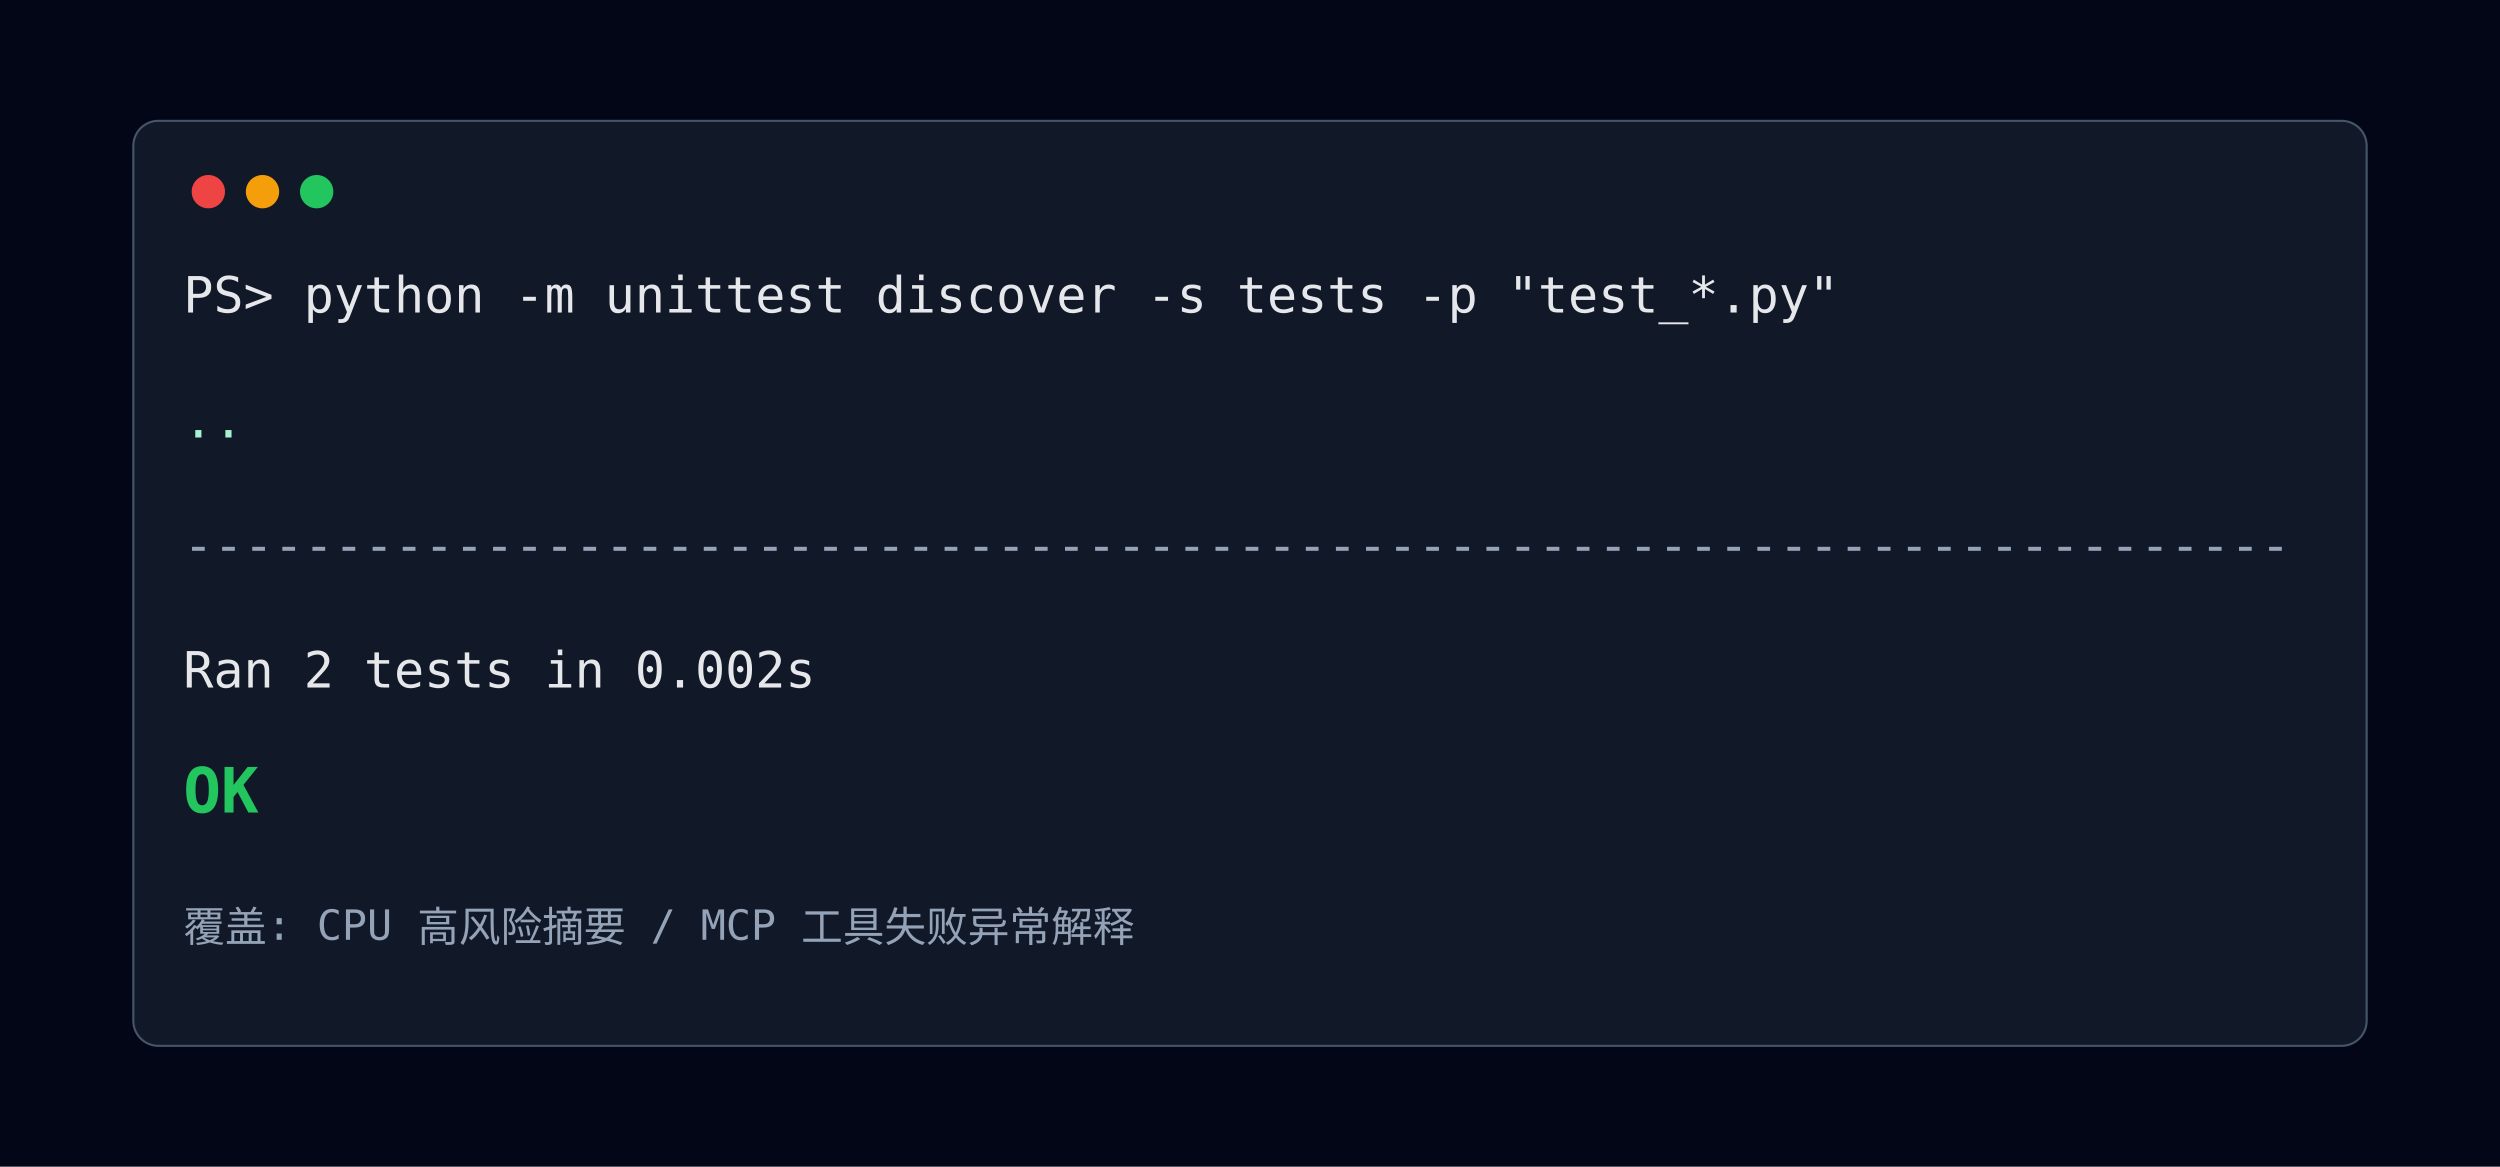
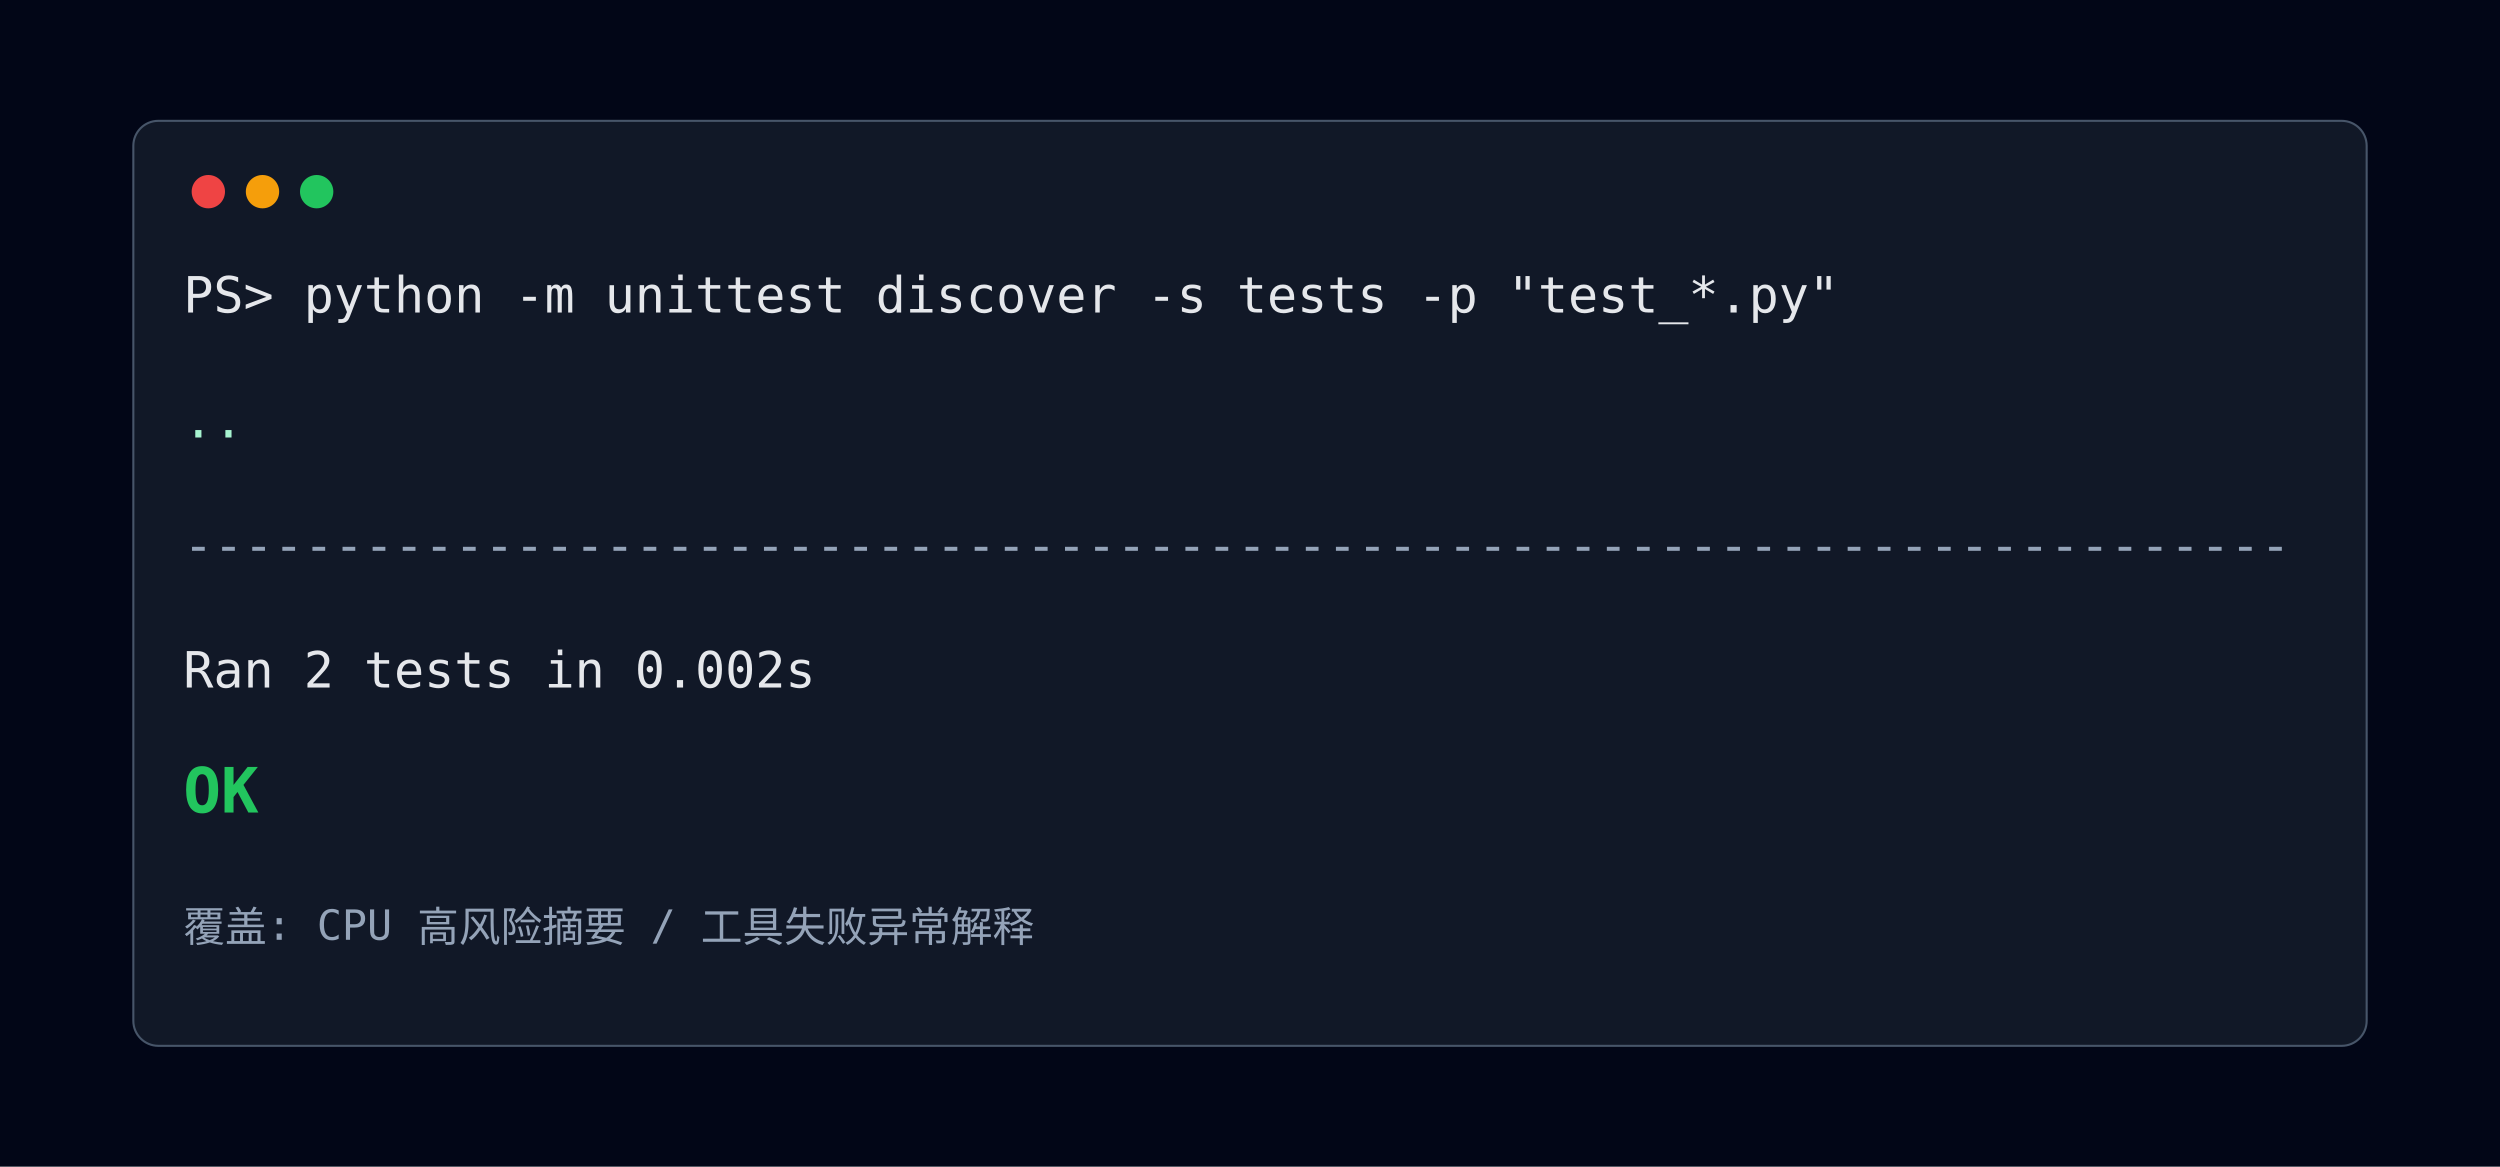
<svg xmlns="http://www.w3.org/2000/svg" width="1200" height="560" viewBox="0 0 1200 560">
  <rect width="1200" height="560" fill="#020617" />
  <rect x="64" y="58" width="1072" height="444" rx="12" fill="#111827" stroke="#475569" />
  <circle cx="100" cy="92" r="8" fill="#ef4444" />
  <circle cx="126" cy="92" r="8" fill="#f59e0b" />
  <circle cx="152" cy="92" r="8" fill="#22c55e" />
  <text x="88" y="150" fill="#e5e7eb" font-family="Consolas, monospace" font-size="24">PS&gt; python -m unittest discover -s tests -p "test_*.py"</text>
  <text x="88" y="210" fill="#a7f3d0" font-family="Consolas, monospace" font-size="24">..</text>
  <text x="88" y="270" fill="#94a3b8" font-family="Consolas, monospace" font-size="24">----------------------------------------------------------------------</text>
  <text x="88" y="330" fill="#e5e7eb" font-family="Consolas, monospace" font-size="24">Ran 2 tests in 0.002s</text>
  <text x="88" y="390" fill="#22c55e" font-family="Consolas, monospace" font-size="30" font-weight="700">OK</text>
-   <text x="88" y="452" fill="#94a3b8" font-family="Consolas, monospace" font-size="20">覆盖: CPU 高风险摘要 / MCP 工具失败异常解释</text>
+   <text x="88" y="452" fill="#94a3b8" font-family="Consolas, monospace" font-size="20">覆盖: CPU 高风险摘要 / 工具失败异常解释</text>
</svg>
